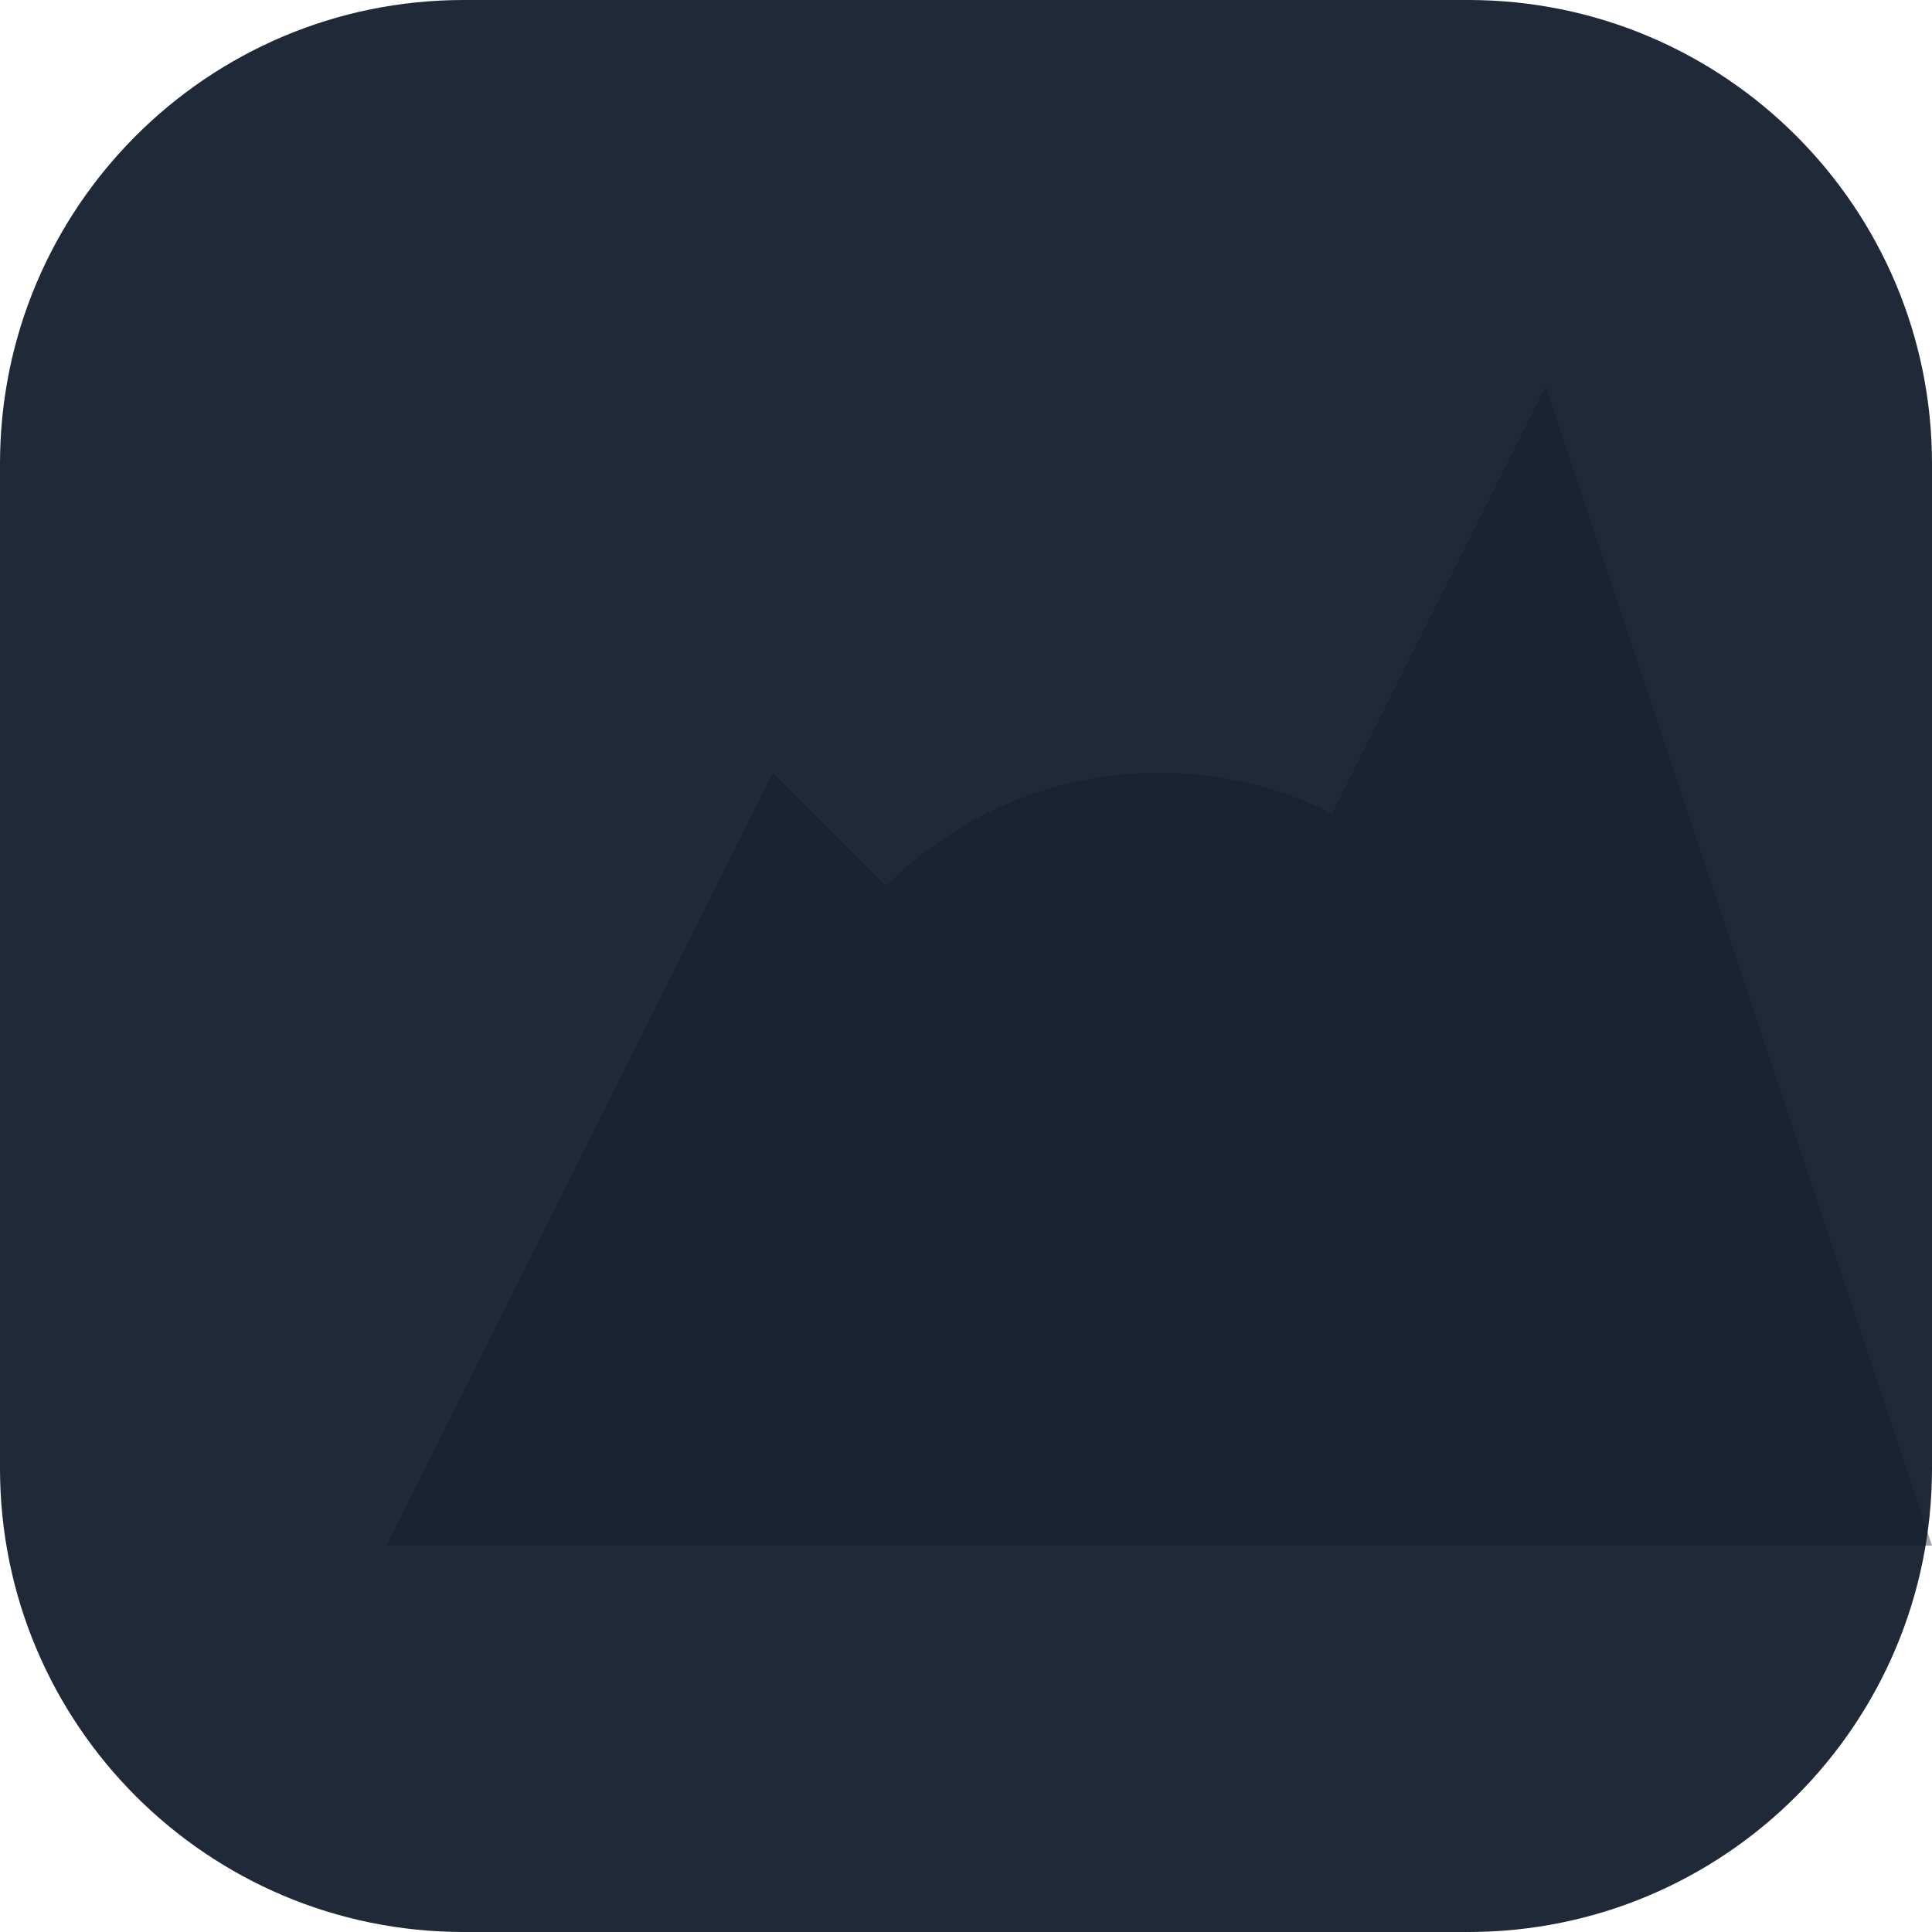
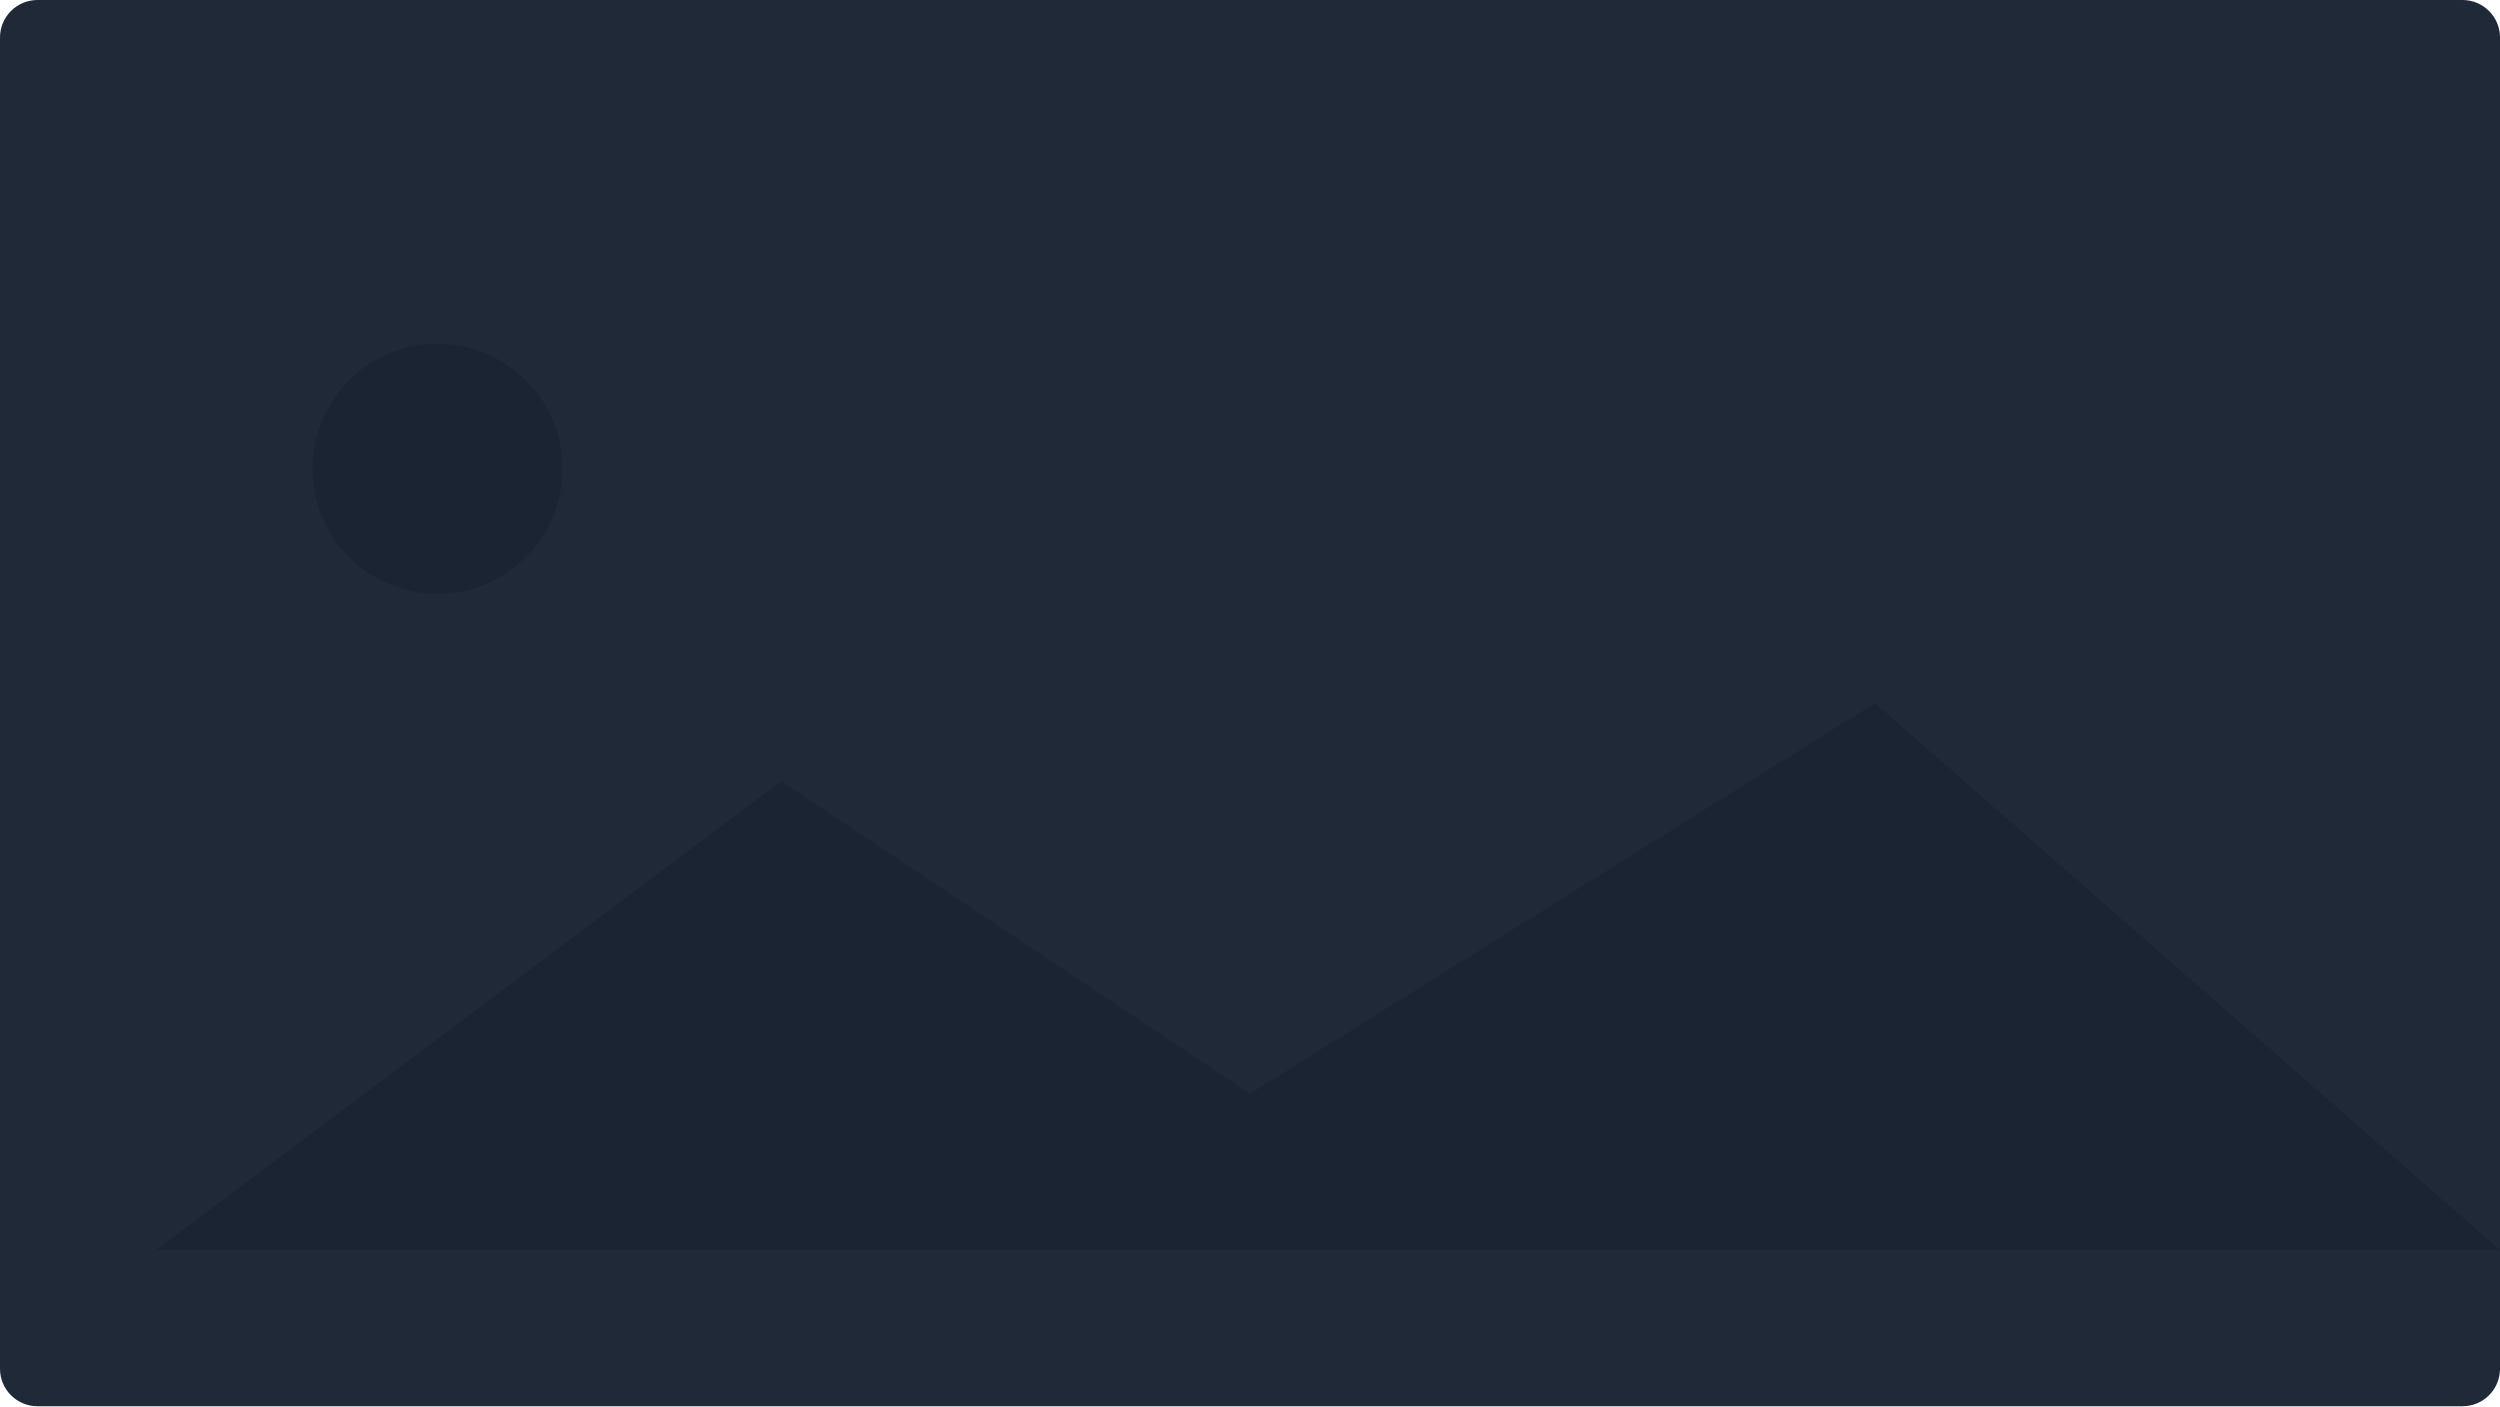
- <svg xmlns="http://www.w3.org/2000/svg" width="50" height="50" viewBox="0 0 50 50" role="img" aria-label="Loading image...">
-   <rect width="50" height="50" rx="12" ry="12" fill="#1f2937">
-     <animate attributeName="fill" values="#1f2937;#374151;#1f2937" dur="1.4s" repeatCount="indefinite" />
+ <svg xmlns="http://www.w3.org/2000/svg" viewBox="0 0 1600 900" width="100%" height="auto" preserveAspectRatio="xMidYMid slice" role="img" aria-label="Loading...">
+   <rect x="0" y="0" width="1600" height="900" rx="24" ry="24" fill="#1f2937">
+     <animate attributeName="fill" values="#1f2937;#374151;#1f2937" dur="1.6s" repeatCount="indefinite" />
  </rect>
-   <g opacity="0.4">
-     <circle cx="30" cy="30" r="10" fill="#111827" />
-     <path d="M10 40 L20 20 L30 30 L40 10 L50 40 Z" fill="#111827" />
+   <g opacity="0.3">
+     <circle cx="280" cy="300" r="80" fill="#111827" />
+     <path d="M100 800 L500 500 L800 700 L1200 450 L1600 800 Z" fill="#111827" />
  </g>
</svg>
